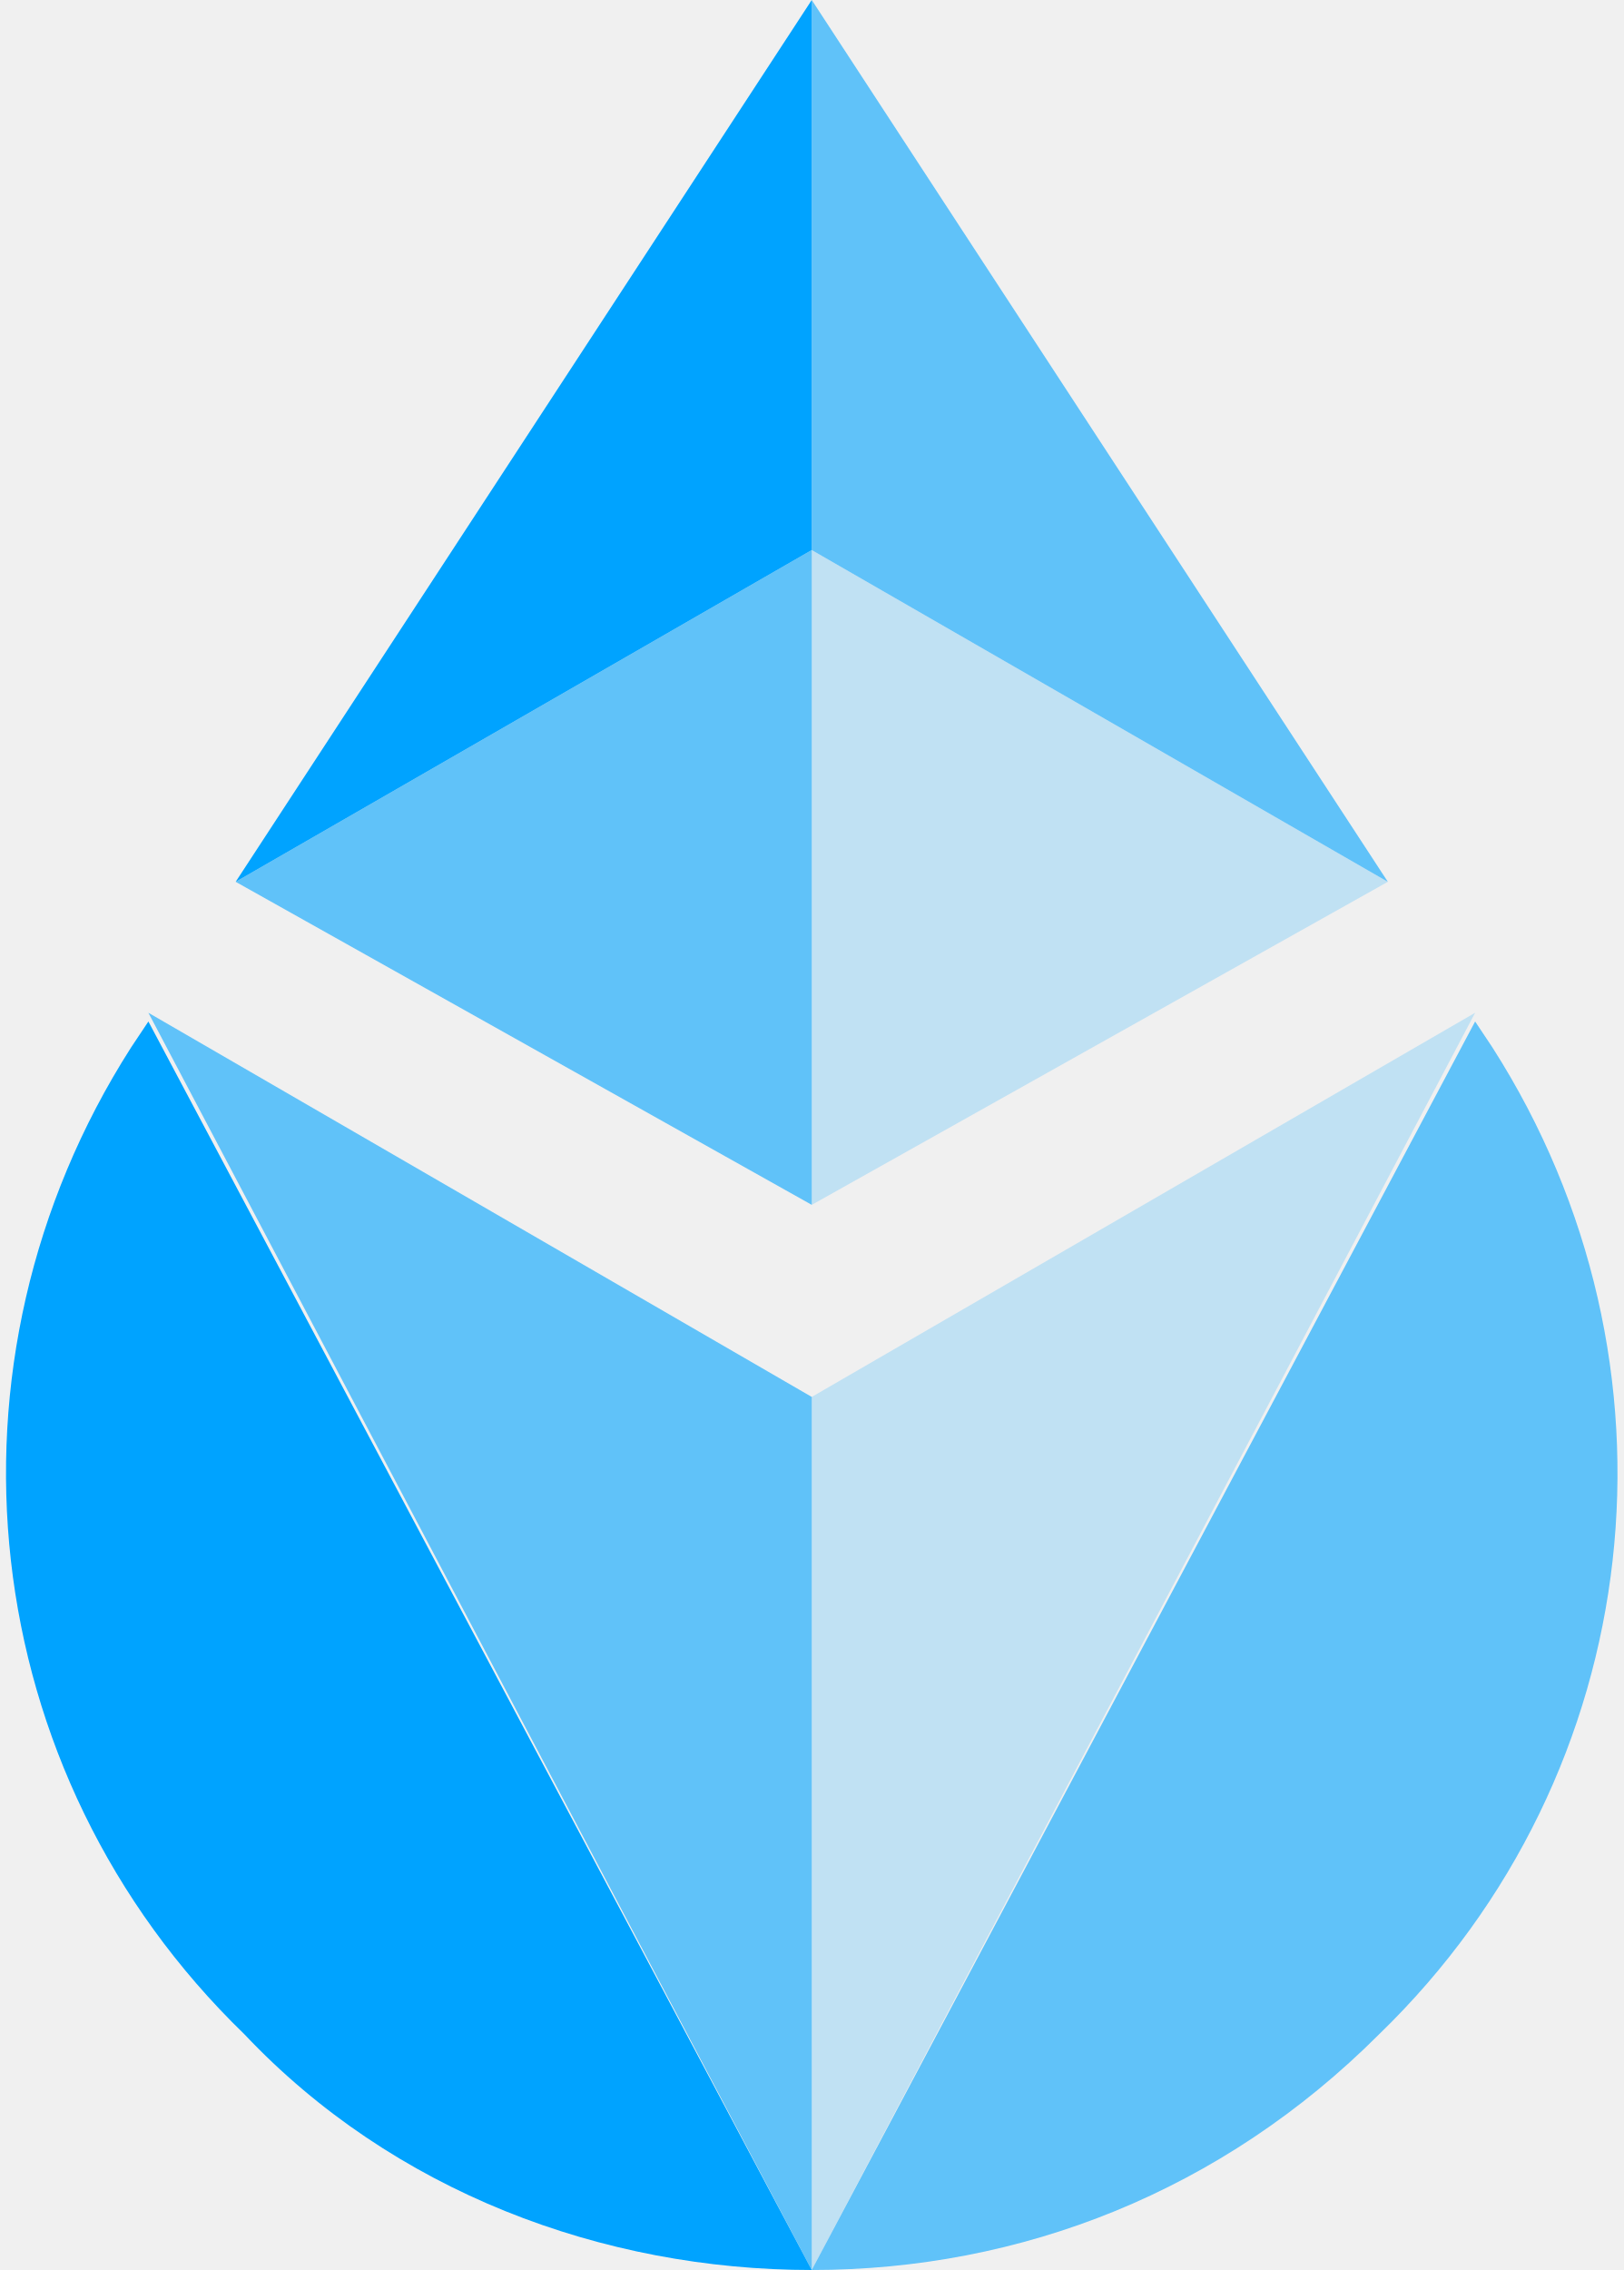
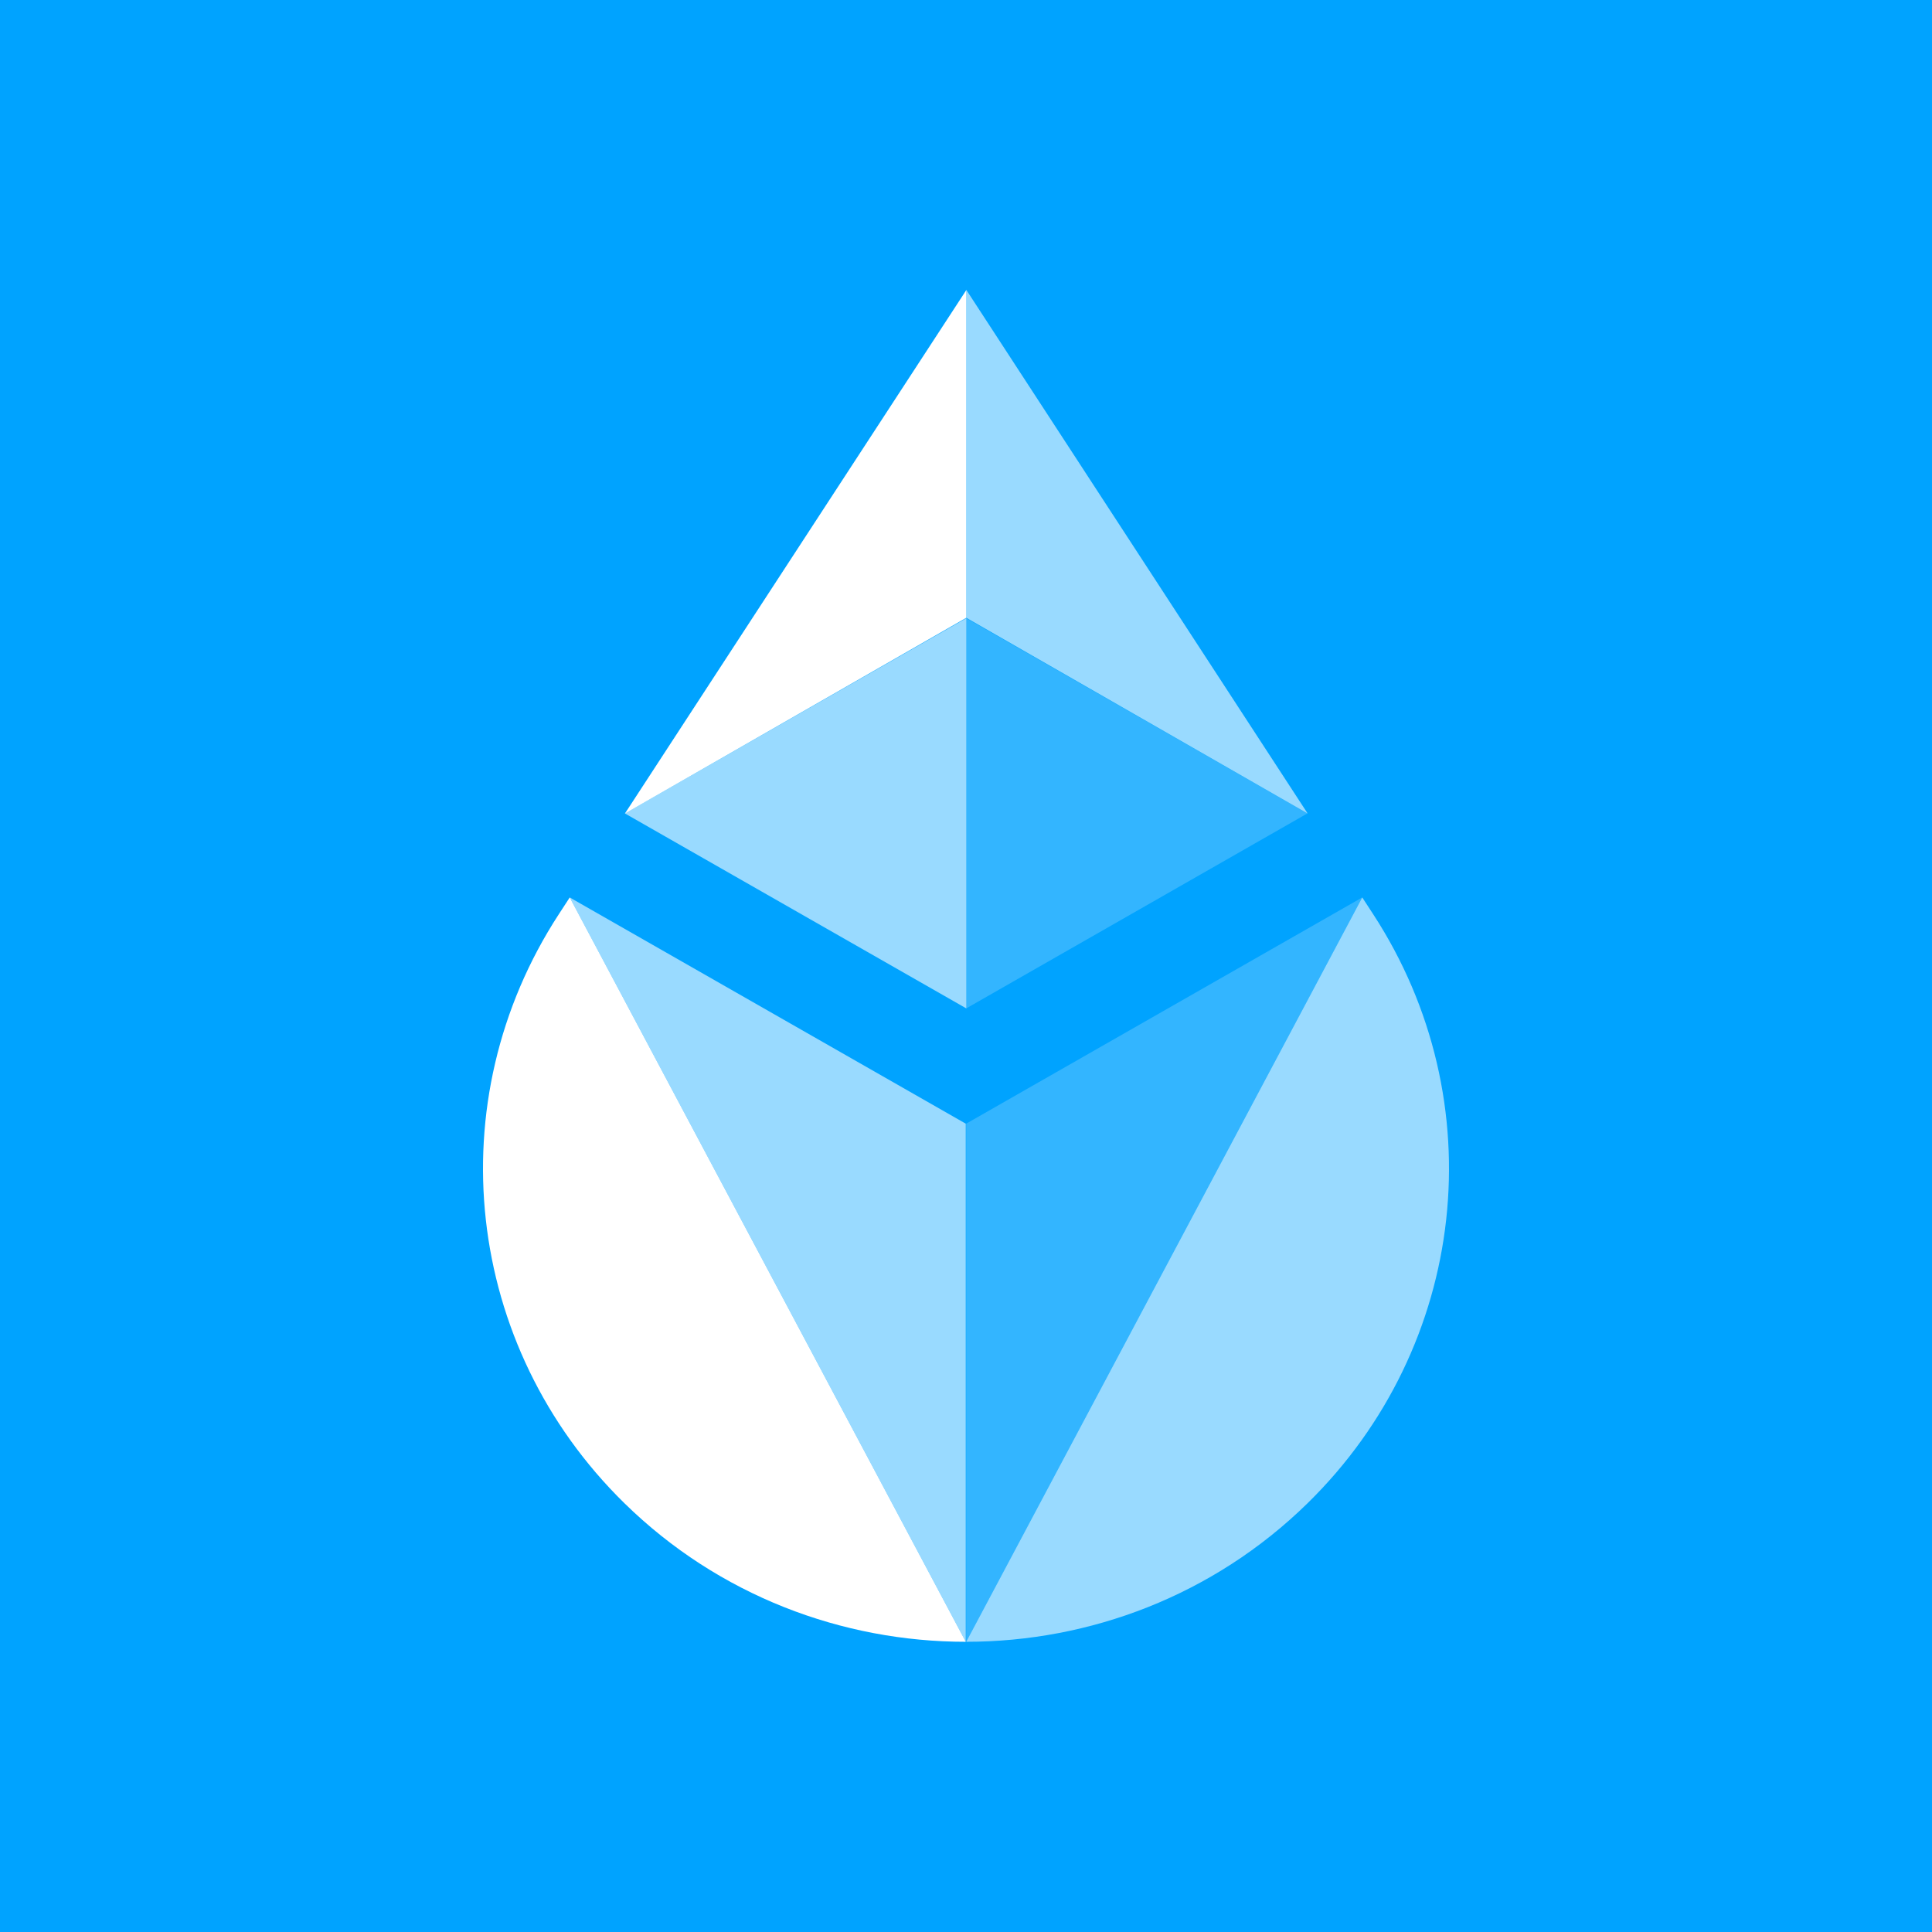
- <svg xmlns="http://www.w3.org/2000/svg" version="1.1" id="Layer_1" x="0px" y="0px" viewBox="0 0 18.6 26" style="enable-background:new 0 0 18.6 26;" xml:space="preserve">
-   <style type="text/css">
- 	.st0{fill:#00A3FF;}
- 	.st1{opacity:0.6;fill:#00A3FF;enable-background:new    ;}
- 	.st2{opacity:0.2;fill:#00A3FF;enable-background:new    ;}
- </style>
-   <path class="st0" d="M1.7,11.7L1.5,12c-2.3,3.6-1.8,8.3,1.3,11.3C4.5,25.1,6.9,26,9.3,26C9.3,26,9.3,26,1.7,11.7z" />
-   <path class="st1" d="M9.3,16l-7.6-4.4C9.3,26,9.3,26,9.3,26C9.3,22.9,9.3,19.3,9.3,16z" />
-   <path class="st1" d="M16.9,11.7l0.2,0.3c2.3,3.6,1.8,8.3-1.3,11.3C14,25.1,11.7,26,9.3,26C9.3,26,9.3,26,16.9,11.7z" />
-   <path class="st2" d="M9.3,16l7.6-4.4C9.3,26,9.3,26,9.3,26C9.3,22.9,9.3,19.3,9.3,16z" />
-   <path class="st2" d="M9.3,6.3v7.5l6.6-3.7L9.3,6.3z" />
-   <path class="st1" d="M9.3,6.3l-6.6,3.8l6.6,3.7V6.3z" />
-   <path class="st0" d="M9.3,0L2.7,10.1l6.6-3.8V0z" />
-   <path class="st1" d="M9.3,6.3l6.6,3.8L9.3,0V6.3z" />
+ <svg xmlns="http://www.w3.org/2000/svg" width="512" height="512" viewBox="0 0 512 512" fill="none">
+   <rect width="512" height="512" fill="#00A3FF" />
+   <path d="M150.988 237.834L148.122 242.231C115.796 291.819 123.016 356.763 165.48 398.37C190.461 422.847 223.202 435.087 255.944 435.091C255.944 435.091 255.944 435.091 150.988 237.834Z" fill="white" />
+   <path opacity="0.6" d="M255.935 297.785L150.979 237.834C255.935 435.091 255.935 435.091 255.935 435.091C255.935 392.13 255.935 342.902 255.935 297.785Z" fill="white" />
+   <path opacity="0.6" d="M361.012 237.834L363.878 242.231C396.204 291.819 388.984 356.763 346.52 398.37C321.539 422.847 288.798 435.087 256.056 435.091C256.056 435.091 256.056 435.091 361.012 237.834Z" fill="white" />
+   <path opacity="0.2" d="M256.044 297.785L361 237.834C256.045 435.091 256.044 435.091 256.044 435.091C256.044 392.13 256.044 342.902 256.044 297.785Z" fill="white" />
+   <path opacity="0.2" d="M256.062 163.834V267.233L346.47 215.567L256.062 163.834Z" fill="white" />
+   <path opacity="0.6" d="M256.077 163.834L165.604 215.566L256.077 267.233V163.834Z" fill="white" />
+   <path d="M256.077 76.875L165.604 215.599L256.077 163.722V76.875Z" fill="white" />
+   <path opacity="0.6" d="M256.062 163.707L346.539 215.586L256.062 76.793V163.707Z" fill="white" />
</svg>
